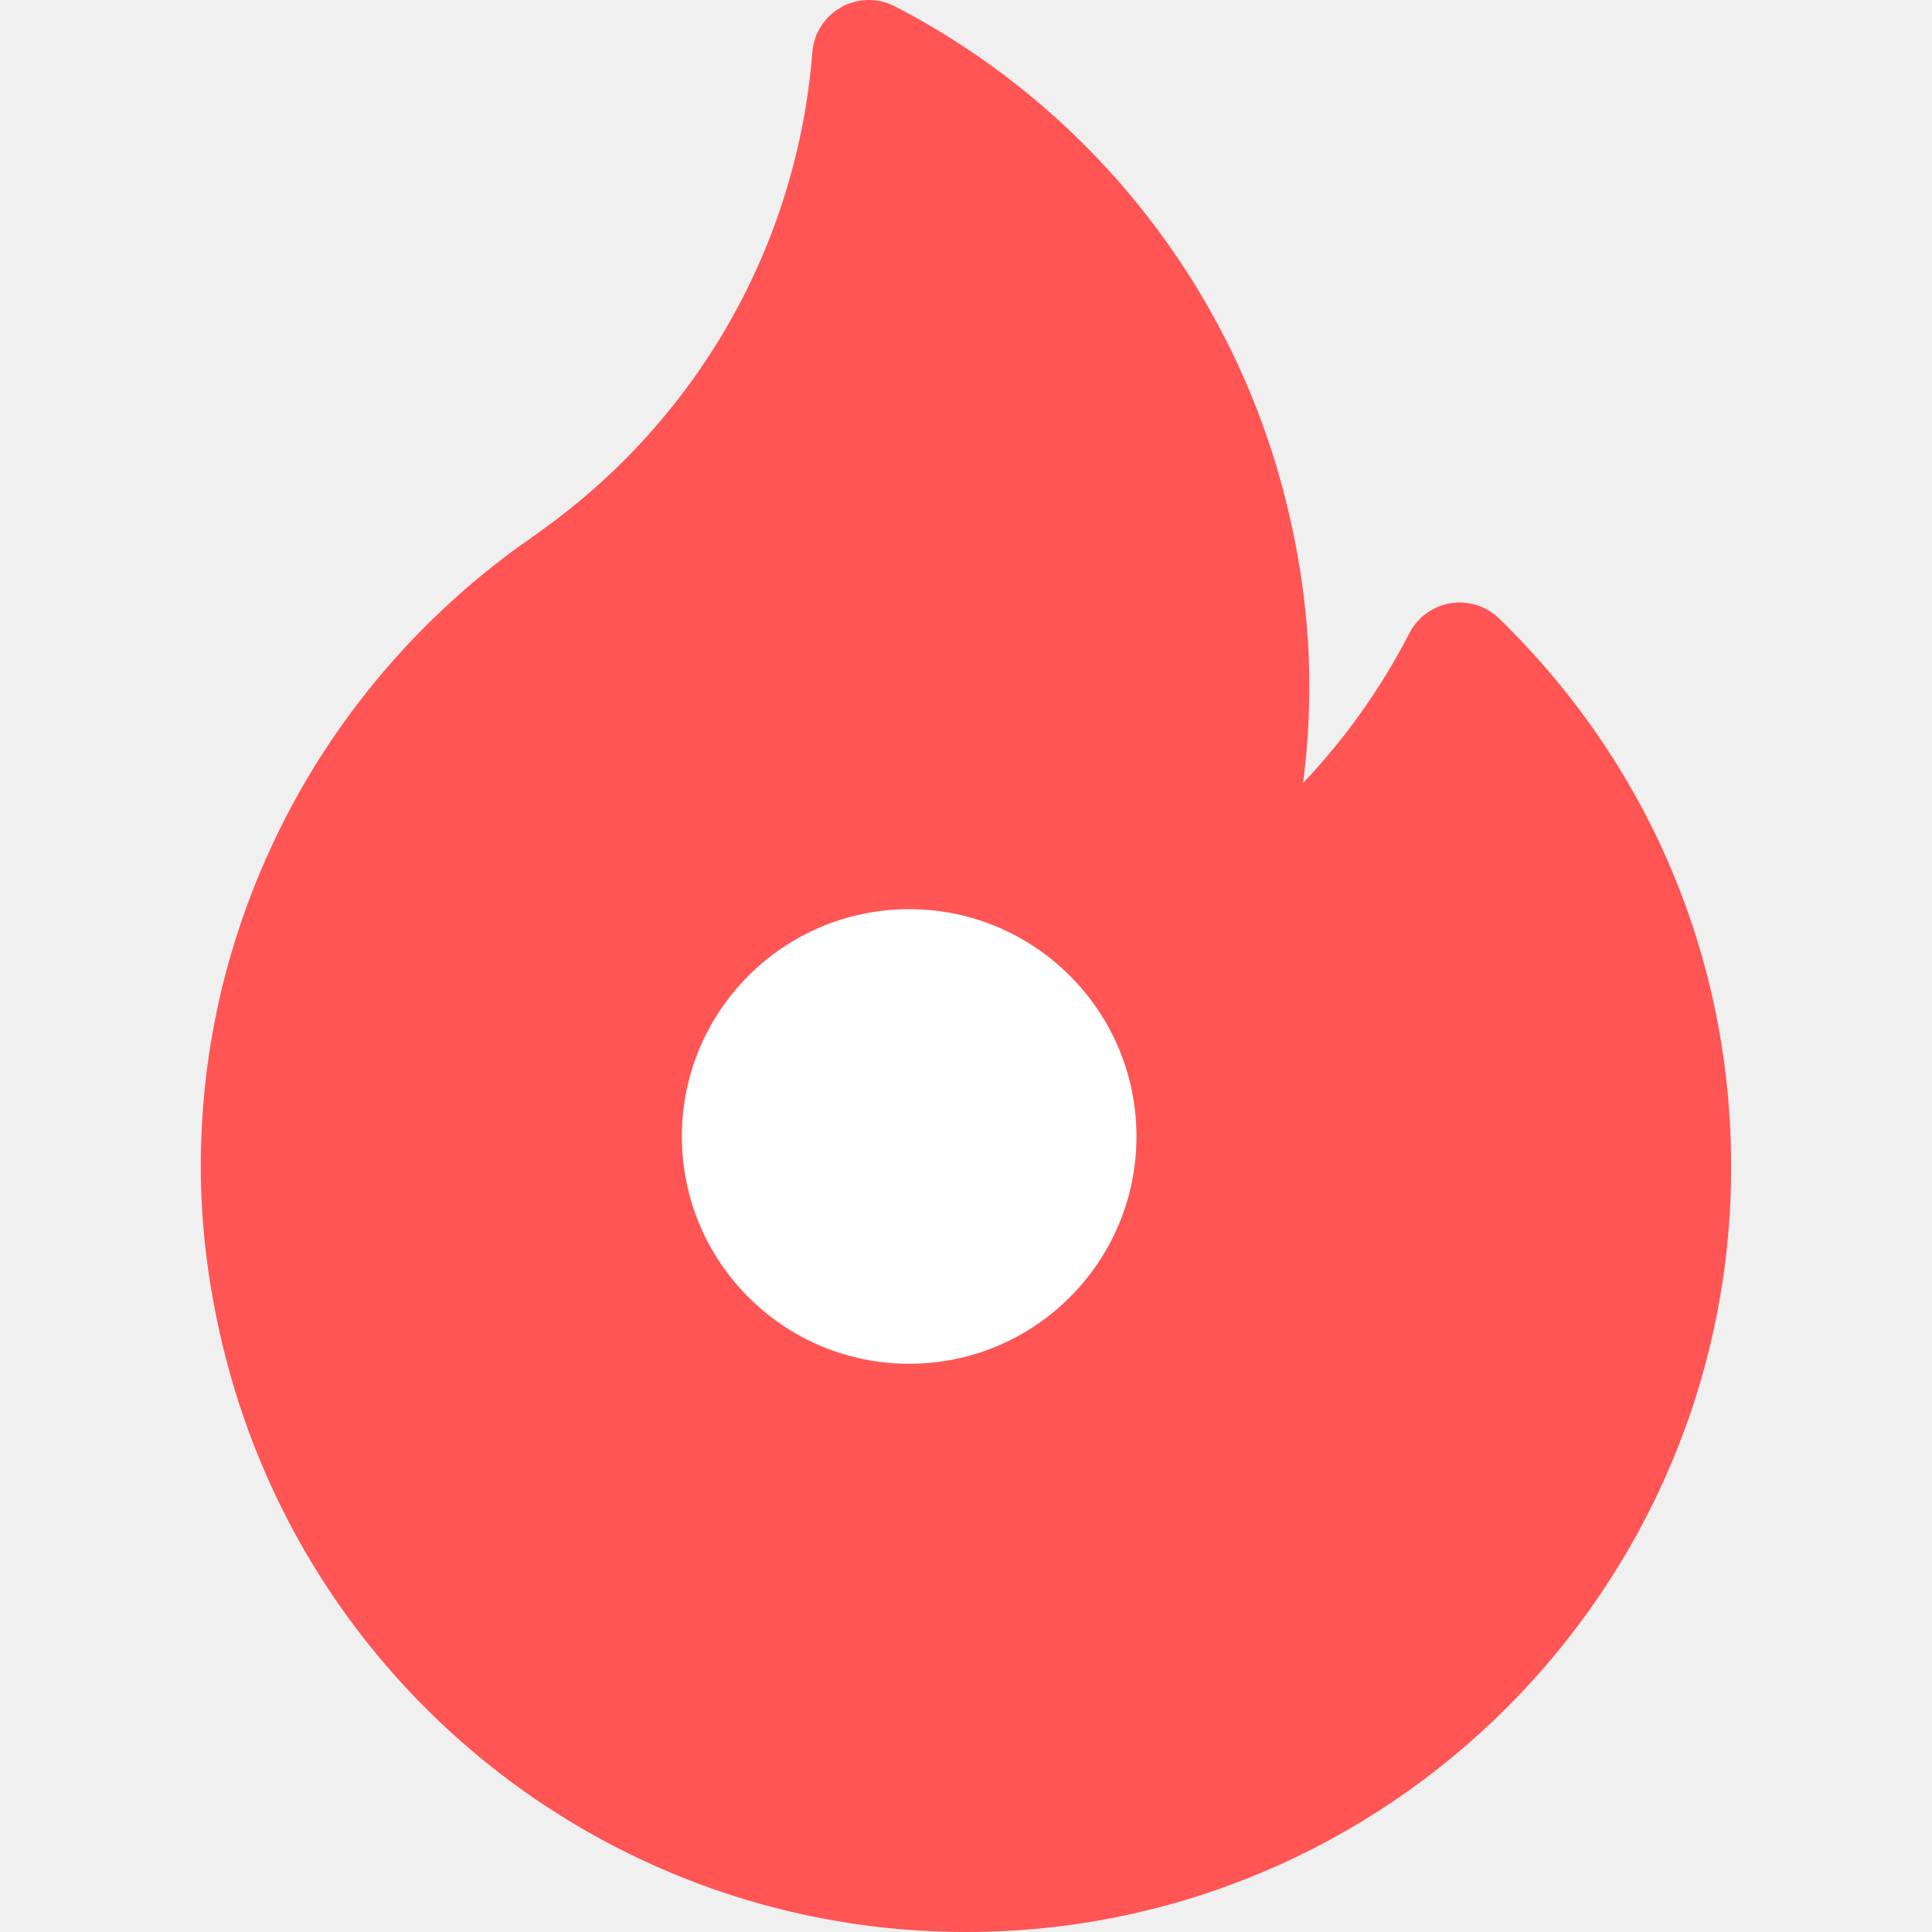
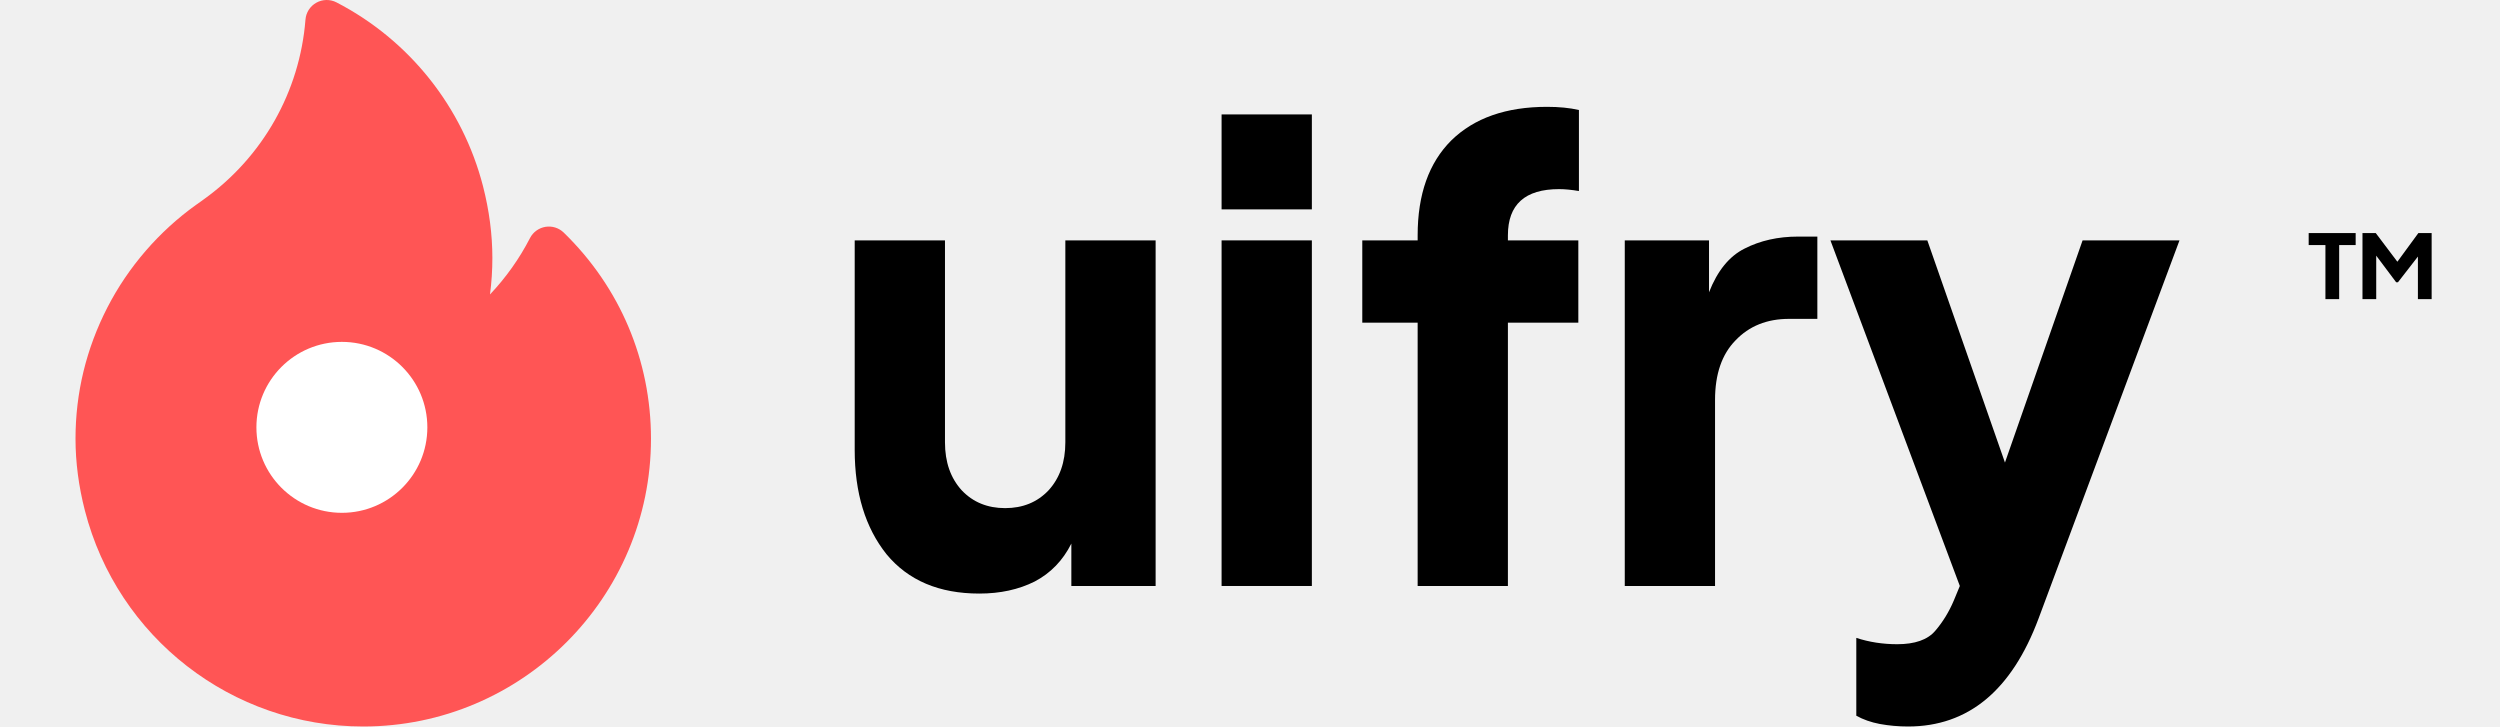
- <svg xmlns="http://www.w3.org/2000/svg" width="34" height="34" viewBox="0 0 34 34" fill="none">
+ <svg xmlns="http://www.w3.org/2000/svg" width="117" height="34" viewBox="0 0 117 34" fill="none">
+   <path d="M108.83 14V11.468H108.046V10.908H110.245V11.468H109.473V14H108.83ZM110.564 14V10.908H111.186L112.344 12.444H112.054L113.179 10.908H113.801V14H113.158V11.618L113.415 11.676L112.224 13.211H112.141L110.991 11.676L111.207 11.618V14H110.564Z" fill="black" />
+   <path d="M45.83 27.779C46.807 27.779 47.67 27.592 48.421 27.216C49.172 26.822 49.745 26.229 50.139 25.439V27.424H54.083V11.25H49.858V20.7C49.858 21.628 49.595 22.378 49.069 22.951C48.543 23.504 47.867 23.78 47.041 23.78C46.215 23.78 45.539 23.504 45.013 22.951C44.488 22.378 44.225 21.628 44.225 20.7V11.25H40V21.055C40 23.07 40.498 24.699 41.493 25.943C42.507 27.167 43.953 27.779 45.83 27.779Z" fill="black" />
+   <path d="M57.17 9.799H61.395V5.355H57.17V9.799ZM57.17 27.424H61.395V11.25H57.17V27.424Z" fill="black" />
+   <path d="M66.346 27.424H70.57V15.101H73.866V11.25H70.57V11.013C70.57 9.572 71.368 8.851 72.965 8.851C73.227 8.851 73.537 8.88 73.894 8.94V5.148C73.462 5.049 72.965 5 72.401 5C70.486 5 68.993 5.523 67.923 6.57C66.871 7.617 66.346 9.098 66.346 11.013V11.25H63.755V15.101H66.346V27.424Z" fill="black" />
+   <path d="M76.039 27.424H80.264V18.715C80.264 17.51 80.583 16.582 81.221 15.931C81.86 15.259 82.695 14.923 83.728 14.923H85.052V11.072H84.15C83.212 11.072 82.376 11.26 81.644 11.635C80.93 11.991 80.376 12.672 79.982 13.679V11.25H76.039V27.424Z" fill="black" />
+   <path d="M89.297 34C92.114 34 94.151 32.312 95.409 28.935L102 11.25H97.465L93.832 21.648L90.199 11.25H85.664L91.72 27.424L91.438 28.105C91.213 28.638 90.922 29.112 90.565 29.527C90.208 29.942 89.617 30.149 88.79 30.149C88.115 30.149 87.476 30.05 86.875 29.853V33.496C87.195 33.674 87.561 33.803 87.974 33.882C88.406 33.961 88.847 34 89.297 34Z" fill="black" />
  <path d="M26.383 10.885C26.156 10.665 25.839 10.565 25.528 10.616C25.216 10.667 24.947 10.863 24.803 11.143C24.306 12.109 23.674 12.996 22.932 13.78C23.006 13.214 23.043 12.644 23.043 12.072C23.043 10.976 22.896 9.847 22.606 8.718C21.653 5.009 19.152 1.871 15.747 0.111C15.45 -0.042 15.097 -0.037 14.805 0.126C14.514 0.288 14.322 0.585 14.296 0.918C14.031 4.289 12.294 7.356 9.53 9.334C9.493 9.361 9.457 9.387 9.421 9.414C9.345 9.469 9.274 9.521 9.208 9.565C9.198 9.572 9.187 9.579 9.177 9.586C7.439 10.831 6.004 12.49 5.028 14.385C4.037 16.313 3.534 18.382 3.534 20.534C3.534 21.63 3.681 22.758 3.971 23.888C5.501 29.842 10.858 34 17 34C24.425 34 30.466 27.959 30.466 20.534C30.466 16.872 29.016 13.445 26.383 10.885Z" fill="#FF5555" />
  <circle cx="16" cy="20" r="4" fill="white" />
</svg>
